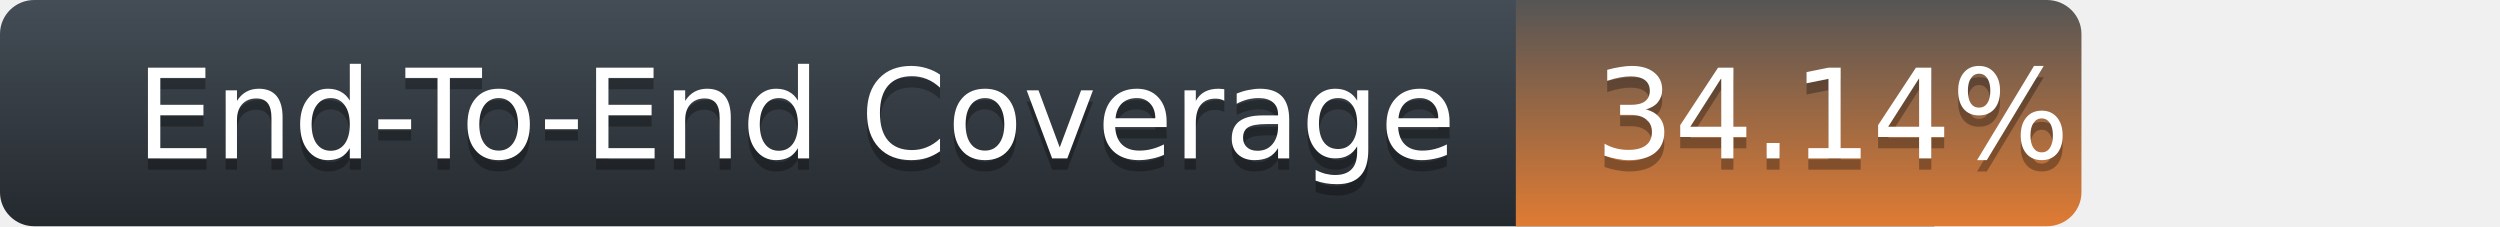
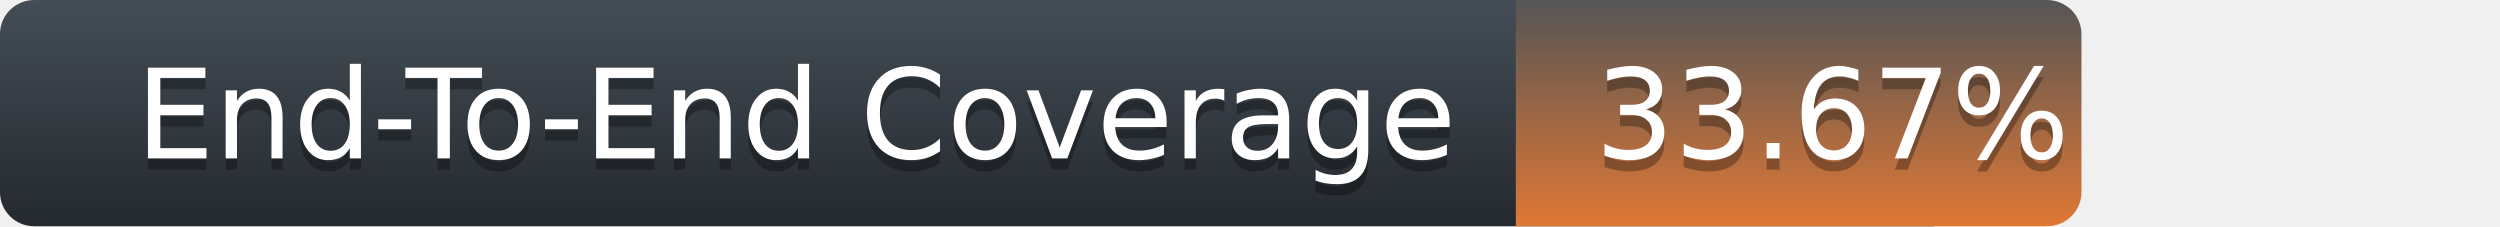
<svg xmlns="http://www.w3.org/2000/svg" width="221" height="20">
  <defs>
    <linearGradient id="title-fill" x1="50%" y1="0%" x2="50%" y2="100%">
      <stop stop-color="#444D56" offset="0%" />
      <stop stop-color="#24292E" offset="100%" />
    </linearGradient>
    <linearGradient id="coverage-fill" x1="50%" y1="0%" x2="50%" y2="100%">
      <stop stop-color="#555" offset="0%" />
-       <stop stop-color="#df7b33" offset="100%" />
+       <stop stop-color="#df7835" offset="100%" />
    </linearGradient>
  </defs>
  <g fill="none" fill-rule="evenodd">
    <g font-family="'DejaVu Sans',Verdana,Geneva,sans-serif" font-size="11">
      <path d="M0,3 C0,1.343 1.355,0 3.027,0 L171,0 L171,20 L3.027,20 C1.355,20 0,18.657 0,17 L0,3 Z" fill="url(#title-fill)" fill-rule="nonzero" />
      <text fill="#010101" fill-opacity=".3">
        <tspan x="12" y="15" aria-hidden="true">End-To-End Coverage</tspan>
      </text>
      <text fill="#FFFFFF">
        <tspan x="12" y="14">End-To-End Coverage</tspan>
      </text>
    </g>
    <g transform="translate(134)" font-family="'DejaVu Sans',Verdana,Geneva,sans-serif" font-size="11">
      <path d="M0 0h46.939C48.629 0 50 1.343 50 3v14c0 1.657-1.37 3-3.061 3H0V0z" fill="url(#coverage-fill)" fill-rule="nonzero" />
      <text fill="#010101" fill-opacity=".3" aria-hidden="true">
-         <tspan x="7" y="15">34.14%</tspan>
+         <tspan x="7" y="15">33.67%</tspan>
      </text>
      <text fill="#FFFFFF">
-         <tspan x="7" y="14">34.14%</tspan>
+         <tspan x="7" y="14">33.67%</tspan>
      </text>
    </g>
  </g>
</svg>
